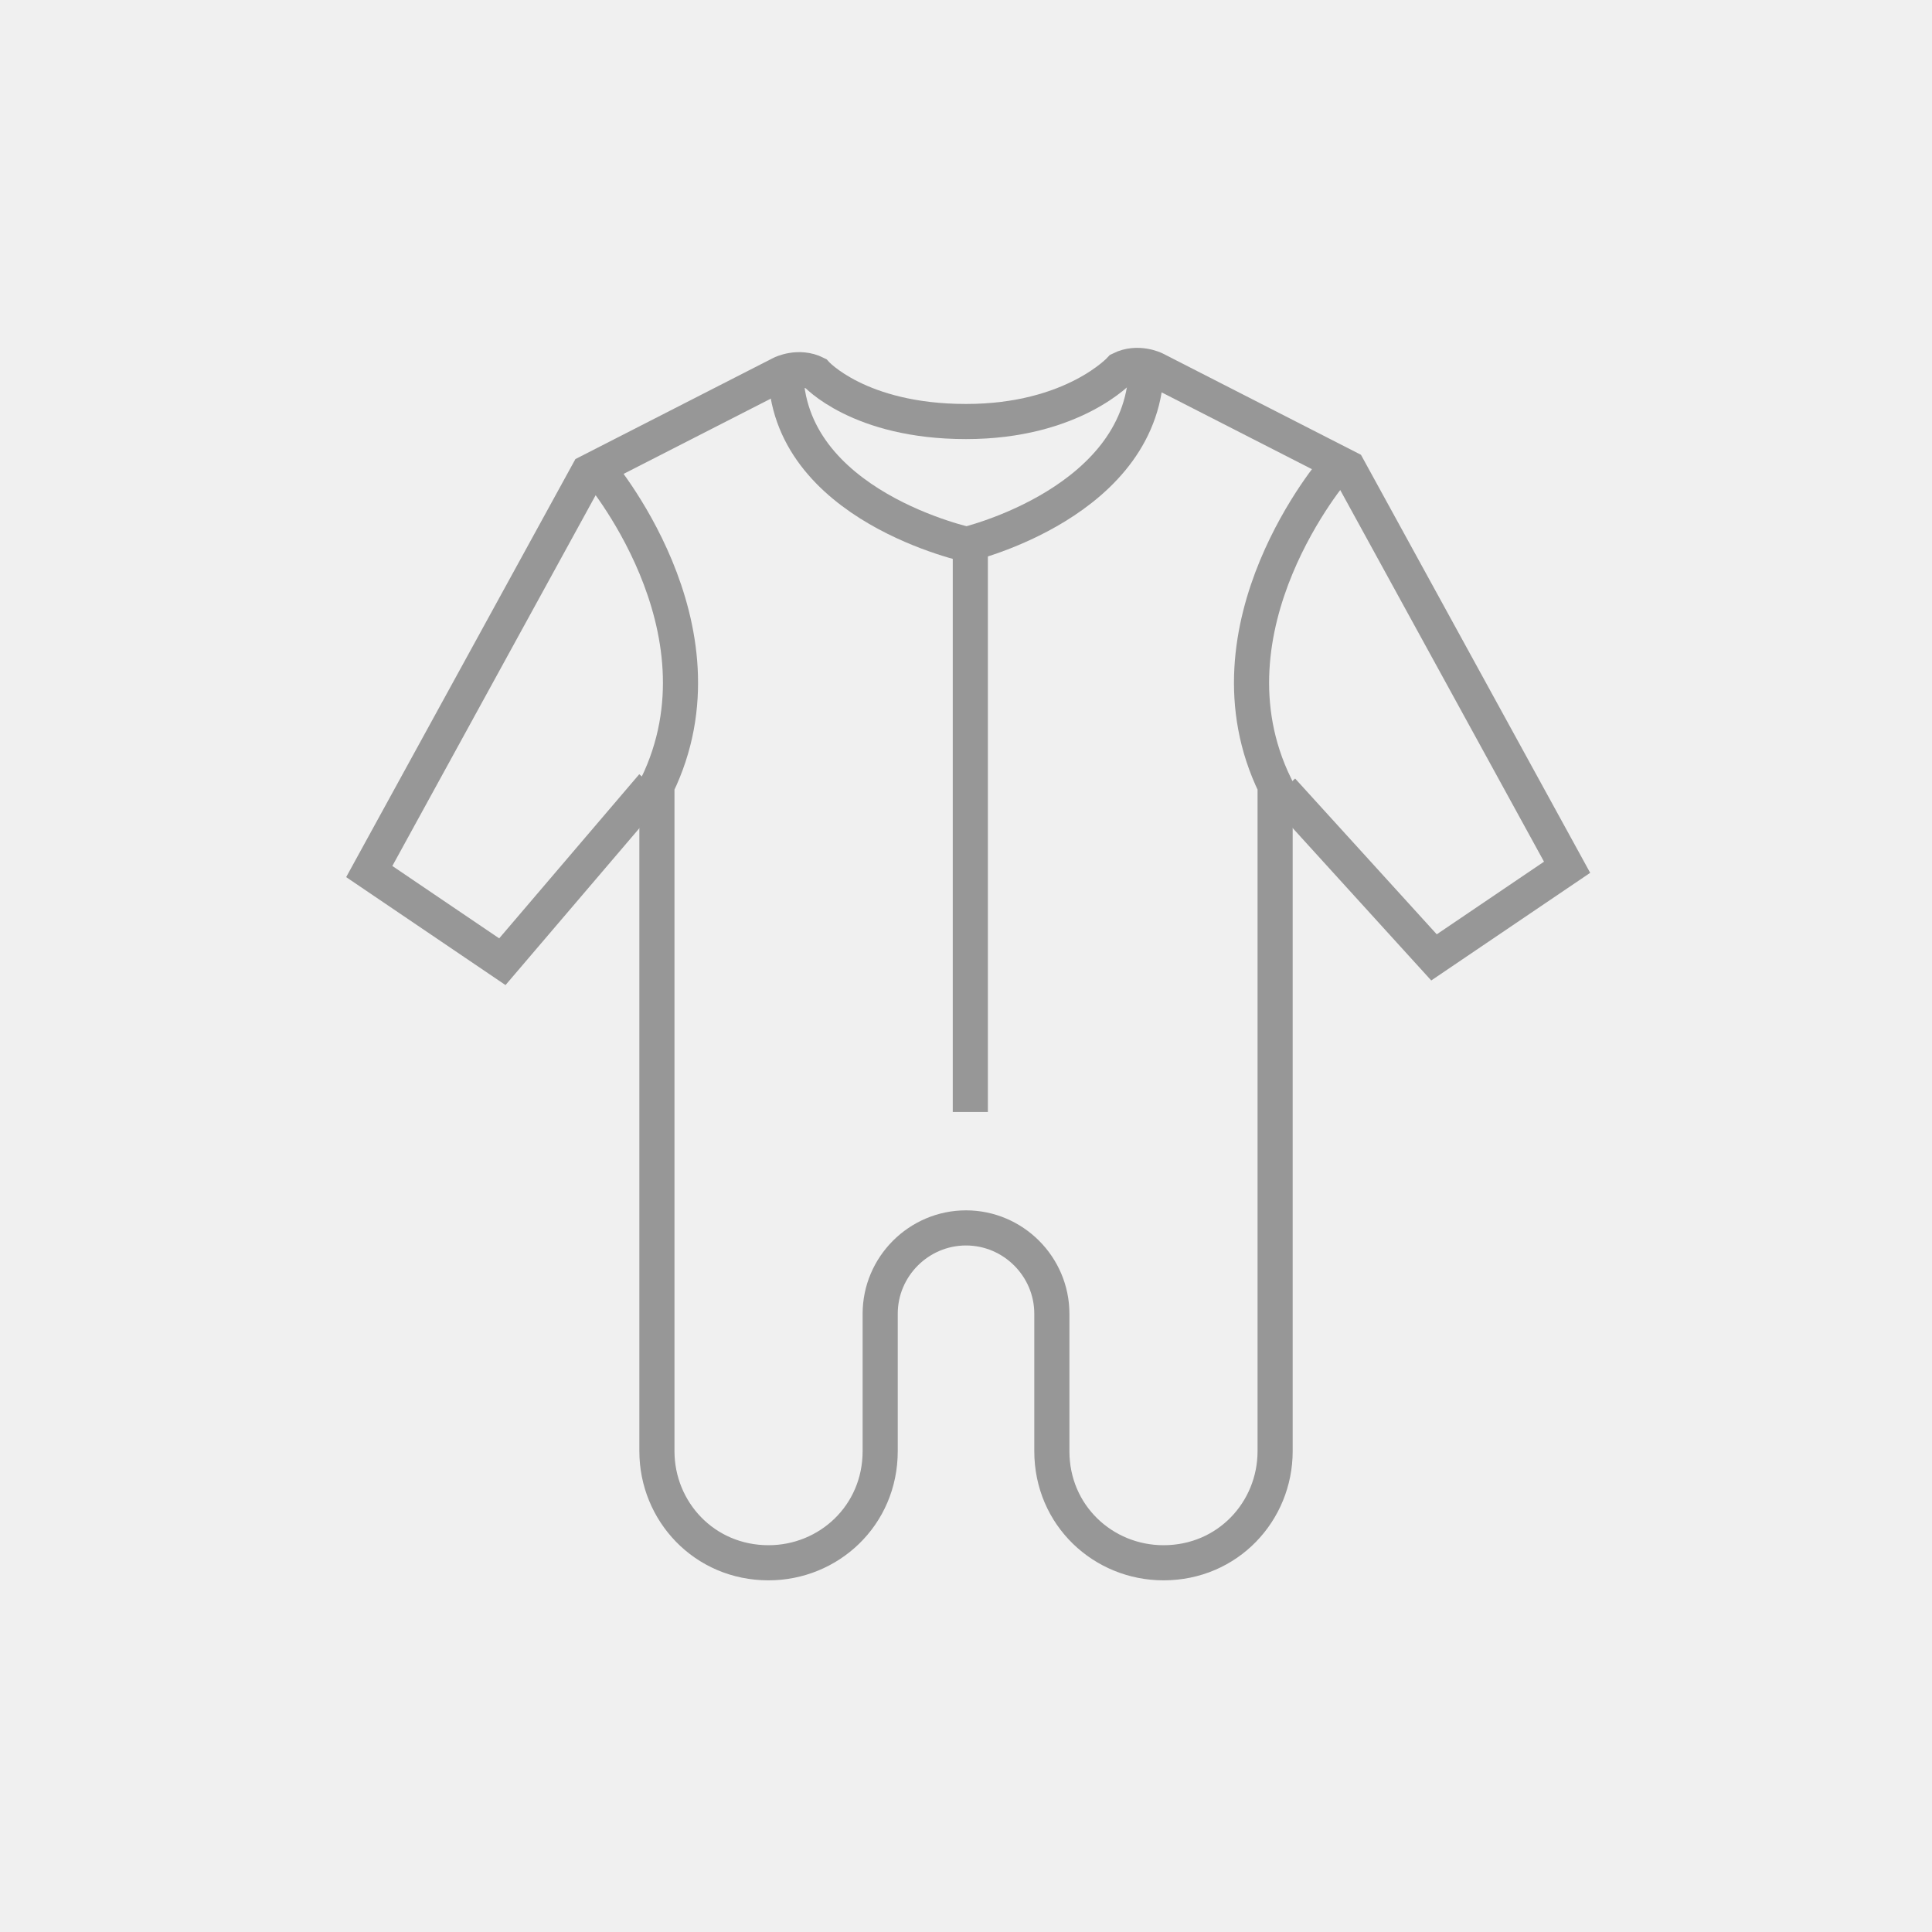
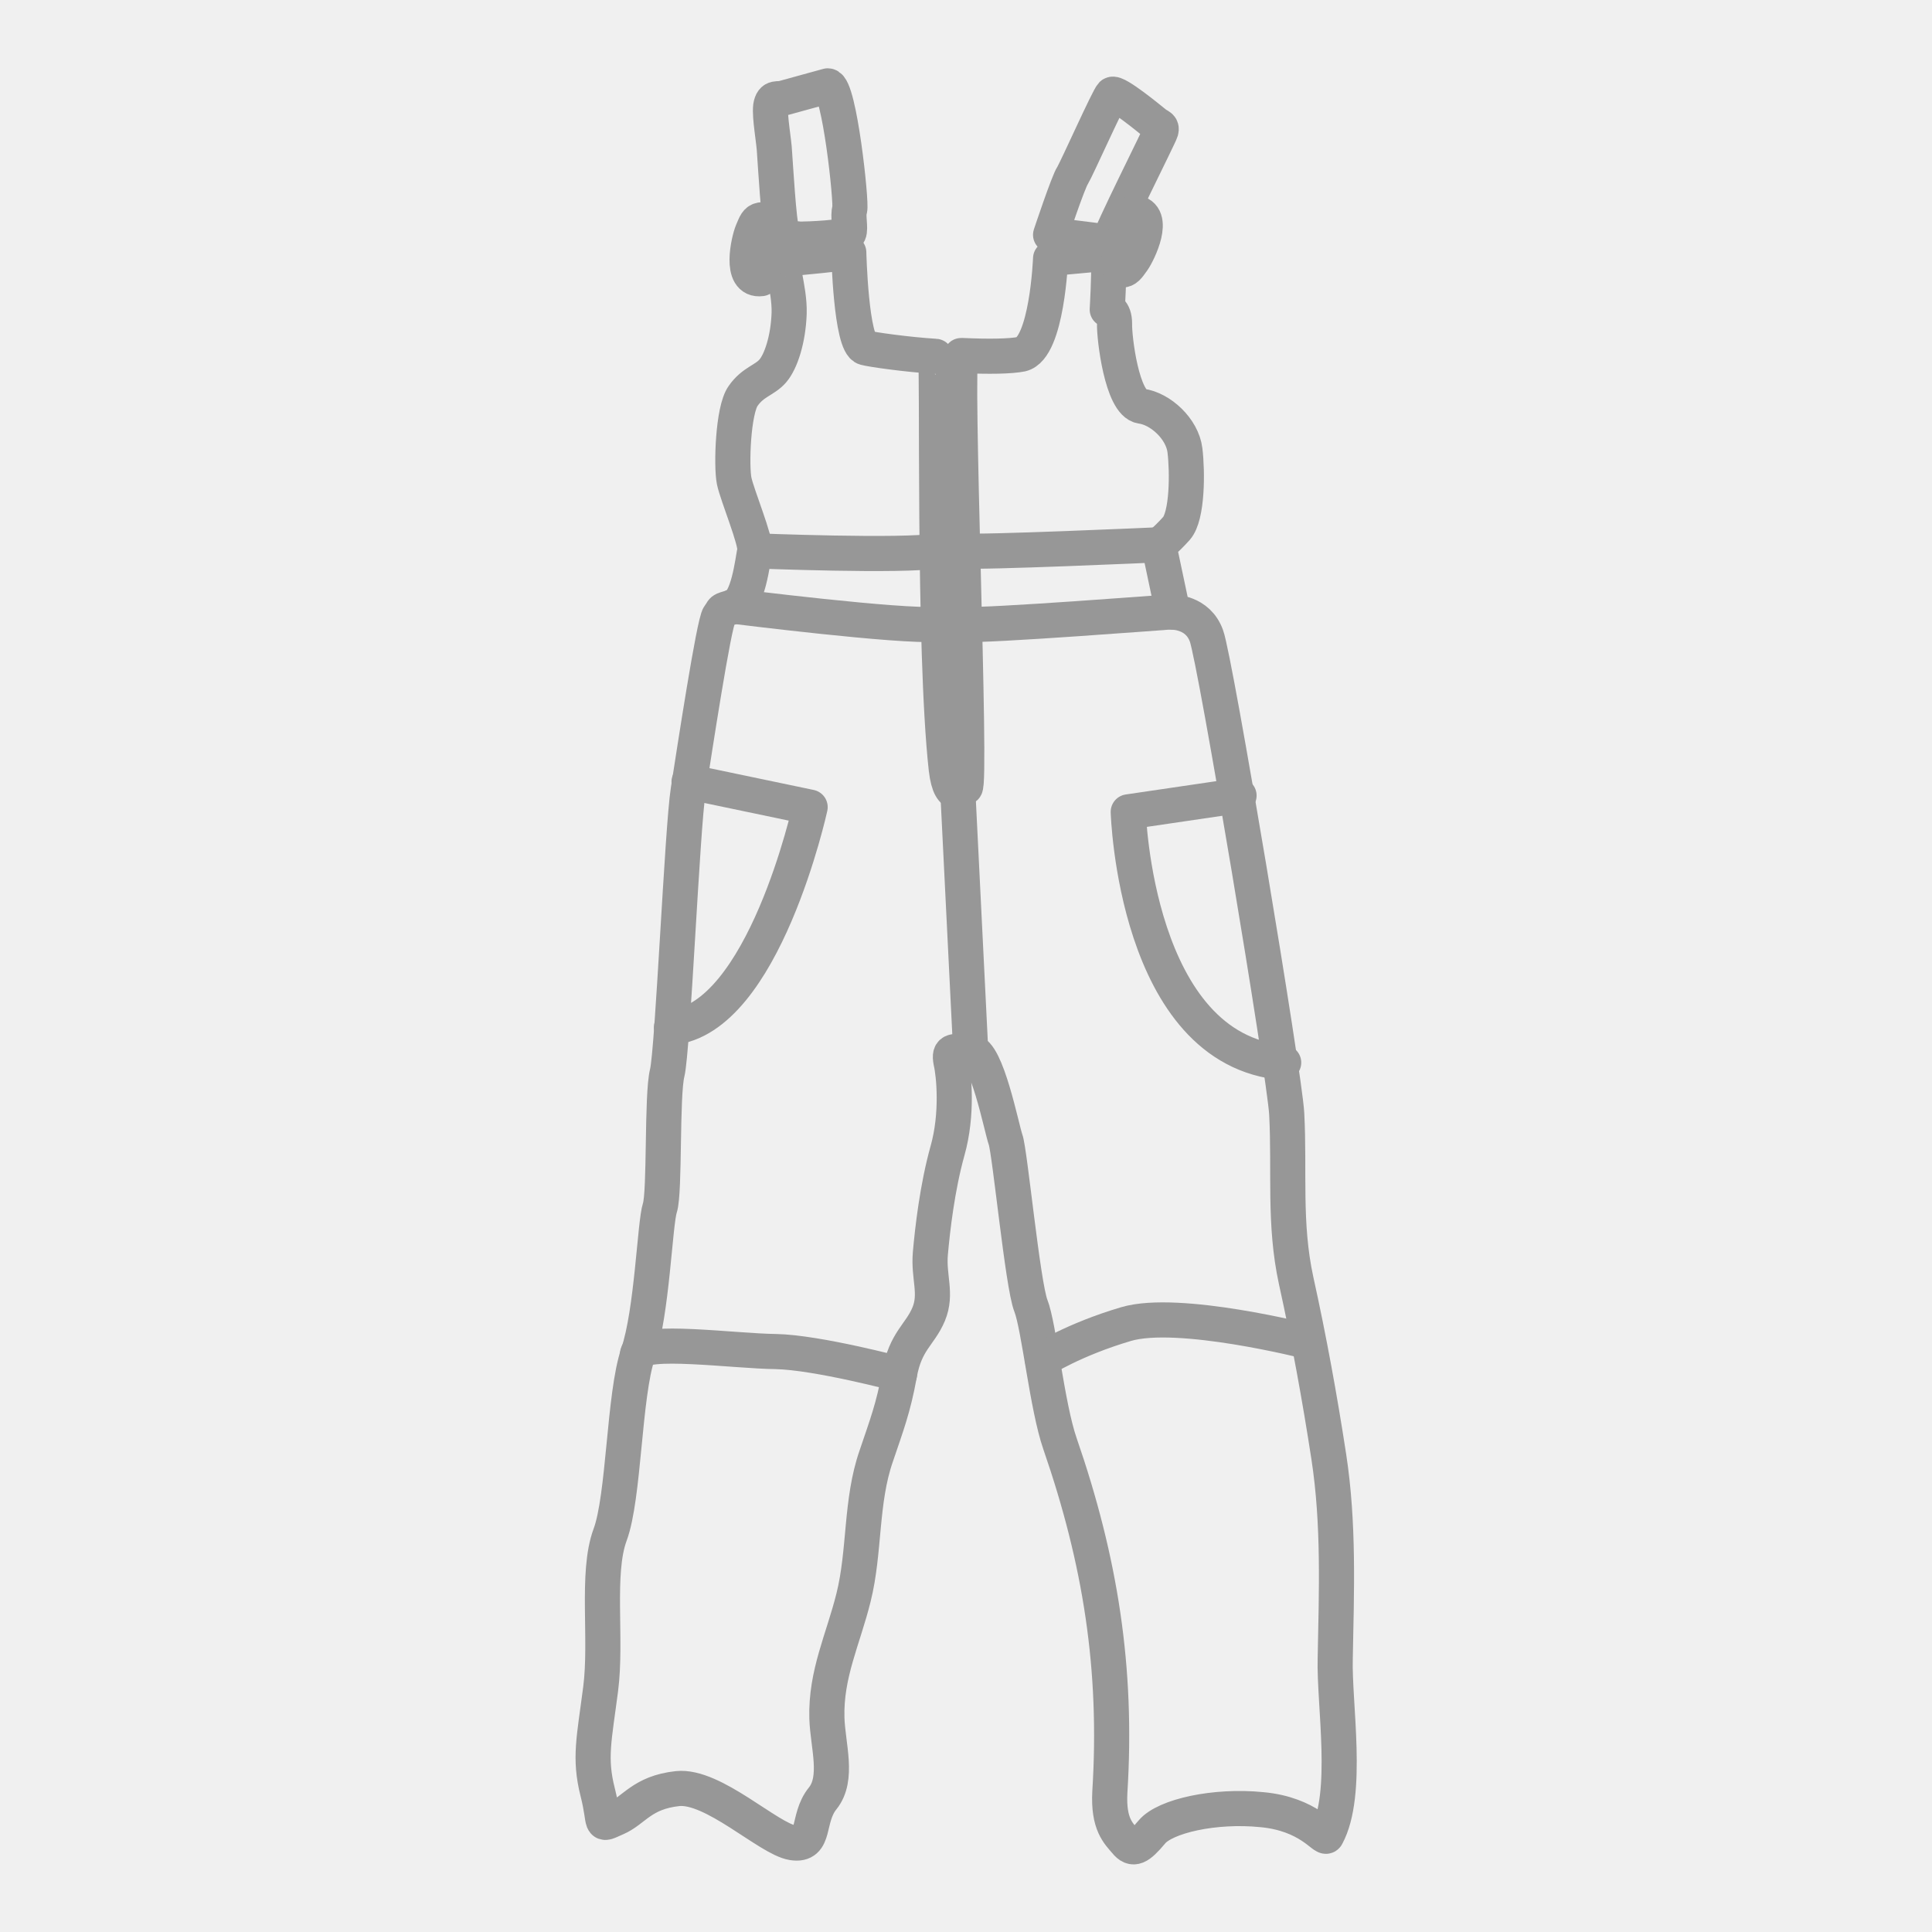
<svg xmlns="http://www.w3.org/2000/svg" width="55" height="55" viewBox="0 0 55 55" fill="none">
  <g clip-path="url(#clip0)">
-     <path d="M27.501 34.956C26.157 34.956 25.057 36.056 25.057 37.4V41.311C25.057 43.145 23.59 44.489 21.879 44.489C20.046 44.489 18.701 43.022 18.701 41.311V22.367C20.901 17.845 16.99 13.322 16.99 13.322" stroke="#979797" stroke-miterlimit="10" />
-     <path d="M18.578 22.366L14.301 27.378L10.512 24.811L16.745 13.444L22.245 10.633C22.245 10.633 22.734 10.389 23.223 10.633C23.223 10.633 24.444 12 27.5 12" stroke="#979797" stroke-miterlimit="10" />
-     <path d="M27.623 15.522C27.623 15.522 22.367 14.422 22.367 10.511" stroke="#979797" stroke-miterlimit="10" />
-     <path d="M27.5 34.956C28.844 34.956 29.944 36.056 29.944 37.4V41.311C29.944 43.145 31.411 44.489 33.122 44.489C34.956 44.489 36.3 43.022 36.3 41.311V22.367C34.1 17.845 38.011 13.322 38.011 13.322" stroke="#979797" stroke-miterlimit="10" />
-     <path d="M27.5 12C30.556 12 31.901 10.511 31.901 10.511C32.39 10.267 32.879 10.511 32.879 10.511L38.379 13.322L44.612 24.689L40.823 27.255L36.5 22.5" stroke="#979797" stroke-miterlimit="10" />
-     <path d="M32.634 10.389C32.634 14.3 27.5 15.5 27.5 15.5" stroke="#979797" stroke-miterlimit="10" />
-     <path d="M27.623 15.523V31.656" stroke="#979797" stroke-miterlimit="10" />
+     <path d="M29.908 7.358L31.375 7.223C31.375 7.223 31.534 7.04 31.558 7.407C31.582 7.773 31.521 8.812 31.521 8.812C31.521 8.812 31.729 8.824 31.729 9.216C31.717 9.607 31.937 11.477 32.487 11.562C33.037 11.636 33.66 12.21 33.733 12.821C33.807 13.432 33.807 14.691 33.489 15.046C33.171 15.4 32.988 15.522 32.988 15.522L33.391 17.429C33.391 17.429 34.1 17.417 34.345 18.101C34.601 18.785 36.569 30.592 36.63 31.704C36.716 33.354 36.545 34.833 36.899 36.459C37.266 38.121 37.571 39.795 37.828 41.47C38.121 43.377 38.048 45.295 38.011 47.214C37.975 48.51 38.415 51.064 37.767 52.262C37.706 52.384 37.266 51.639 35.921 51.517C34.577 51.382 33.171 51.7 32.792 52.152C32.413 52.604 32.255 52.69 32.047 52.433C31.839 52.189 31.546 51.932 31.595 51.016C31.815 47.495 31.326 44.428 30.177 41.103C29.81 40.052 29.578 37.754 29.346 37.168C29.113 36.581 28.747 32.755 28.625 32.438C28.515 32.132 28.087 29.92 27.635 29.932C27.17 29.944 26.999 29.847 27.072 30.226C27.158 30.592 27.268 31.717 26.975 32.755C26.681 33.807 26.547 34.992 26.486 35.677C26.425 36.361 26.681 36.825 26.437 37.412C26.192 37.999 25.777 38.17 25.606 39.123C25.435 40.077 25.239 40.578 24.946 41.446C24.494 42.741 24.628 44.159 24.298 45.479C24.005 46.664 23.503 47.654 23.54 48.913C23.565 49.696 23.882 50.624 23.418 51.199C22.953 51.773 23.247 52.568 22.562 52.458C21.878 52.348 20.301 50.808 19.287 50.918C18.272 51.028 18.052 51.541 17.539 51.761C17.026 51.981 17.258 51.981 17.014 51.016C16.769 50.05 16.916 49.5 17.099 48.082C17.282 46.664 16.965 44.782 17.368 43.694C17.771 42.607 17.759 39.722 18.162 38.537C18.566 37.351 18.639 34.833 18.786 34.381C18.932 33.929 18.835 31.179 18.994 30.543C19.152 29.908 19.421 23.589 19.592 22.501C19.764 21.401 20.326 17.71 20.472 17.527C20.619 17.343 20.472 17.392 20.888 17.27C21.303 17.148 21.426 15.962 21.487 15.681C21.536 15.412 20.986 14.104 20.9 13.689C20.815 13.273 20.863 11.672 21.157 11.269C21.438 10.866 21.768 10.829 22 10.56C22.232 10.291 22.44 9.656 22.465 8.922C22.489 8.189 22.147 7.358 22.367 7.358C22.599 7.37 24.163 7.187 24.163 7.187C24.163 7.187 24.225 9.802 24.628 9.9C24.799 9.949 25.826 10.095 26.632 10.144C26.706 10.144 26.559 18.468 26.938 21.89C27.06 22.929 27.451 22.416 27.476 22.416C27.671 22.428 27.17 10.108 27.366 10.12C28.172 10.157 28.771 10.144 29.077 10.083C29.81 9.912 29.908 7.358 29.908 7.358Z" stroke="#979797" stroke-miterlimit="10" stroke-linecap="round" stroke-linejoin="round" />
+     <path d="M31.57 6.893L29.908 6.685C29.908 6.685 30.409 5.182 30.532 4.999C30.654 4.803 31.546 2.799 31.656 2.689C31.766 2.591 32.756 3.41 32.878 3.508C33 3.605 33.086 3.593 33.049 3.728C33.013 3.862 31.595 6.661 31.57 6.893Z" stroke="#979797" stroke-miterlimit="10" stroke-linecap="round" stroke-linejoin="round" />
+     <path d="M23.566 2.444C23.566 2.444 22.49 2.738 22.319 2.787C22.148 2.848 21.989 2.725 21.94 3.031C21.903 3.337 22.038 4.021 22.05 4.351C22.074 4.669 22.172 6.368 22.258 6.575C22.343 6.771 22.6 6.795 22.783 6.808C22.967 6.808 24.103 6.771 24.164 6.637C24.226 6.502 24.128 6.135 24.189 5.964C24.25 5.793 23.895 2.457 23.566 2.444Z" stroke="#979797" stroke-miterlimit="10" stroke-linecap="round" stroke-linejoin="round" />
+     <path d="M32.291 6.05C32.291 6.05 31.997 6.808 31.948 6.906C31.899 7.003 31.789 7.688 31.924 7.688C32.058 7.688 32.107 7.614 32.254 7.407C32.401 7.199 32.938 6.111 32.291 6.05Z" stroke="#979797" stroke-miterlimit="10" stroke-linecap="round" stroke-linejoin="round" />
+     <path d="M21.671 7.932C21.671 7.932 21.793 7.138 21.818 7.028C21.842 6.918 21.805 6.233 21.671 6.258C21.537 6.282 21.512 6.368 21.414 6.6C21.317 6.832 21.035 8.018 21.671 7.932Z" stroke="#979797" stroke-miterlimit="10" stroke-linecap="round" stroke-linejoin="round" />
+     <path d="M37.241 38.194C37.241 38.194 33.55 37.253 32.059 37.693C30.568 38.133 29.676 38.708 29.676 38.708" stroke="#979797" stroke-miterlimit="10" stroke-linecap="round" stroke-linejoin="round" />
+     <path d="M25.606 39.123C25.606 39.123 23.271 38.5 22.086 38.476C20.9 38.463 18.273 38.097 18.15 38.537" stroke="#979797" stroke-miterlimit="10" stroke-linecap="round" stroke-linejoin="round" />
+     <path d="M35.273 22.648L32.119 23.112C32.119 23.112 32.315 29.895 36.544 30.25" stroke="#979797" stroke-miterlimit="10" stroke-linecap="round" stroke-linejoin="round" />
+     <path d="M19.616 22.257L23.063 22.978C23.063 22.978 21.743 29.015 19.115 29.248" stroke="#979797" stroke-miterlimit="10" stroke-linecap="round" stroke-linejoin="round" />
+     <path d="M27.268 22.538L27.634 29.92" stroke="#979797" stroke-miterlimit="10" stroke-linecap="round" stroke-linejoin="round" />
+     <path d="M32.976 15.51C32.976 15.51 27.818 15.742 27.402 15.681" stroke="#979797" stroke-miterlimit="10" stroke-linecap="round" stroke-linejoin="round" />
+     <path d="M33.38 17.416C33.38 17.416 27.941 17.832 27.525 17.771" stroke="#979797" stroke-miterlimit="10" stroke-linecap="round" stroke-linejoin="round" />
+     <path d="M21.486 15.681C21.486 15.681 25.727 15.852 26.681 15.681" stroke="#979797" stroke-miterlimit="10" stroke-linecap="round" stroke-linejoin="round" />
+     <path d="M20.889 17.258C20.889 17.258 25.655 17.857 26.682 17.771" stroke="#979797" stroke-miterlimit="10" stroke-linecap="round" stroke-linejoin="round" />
  </g>
  <defs>
    <clipPath id="clip0">
      <rect width="55" height="55" fill="white" />
    </clipPath>
  </defs>
</svg>
